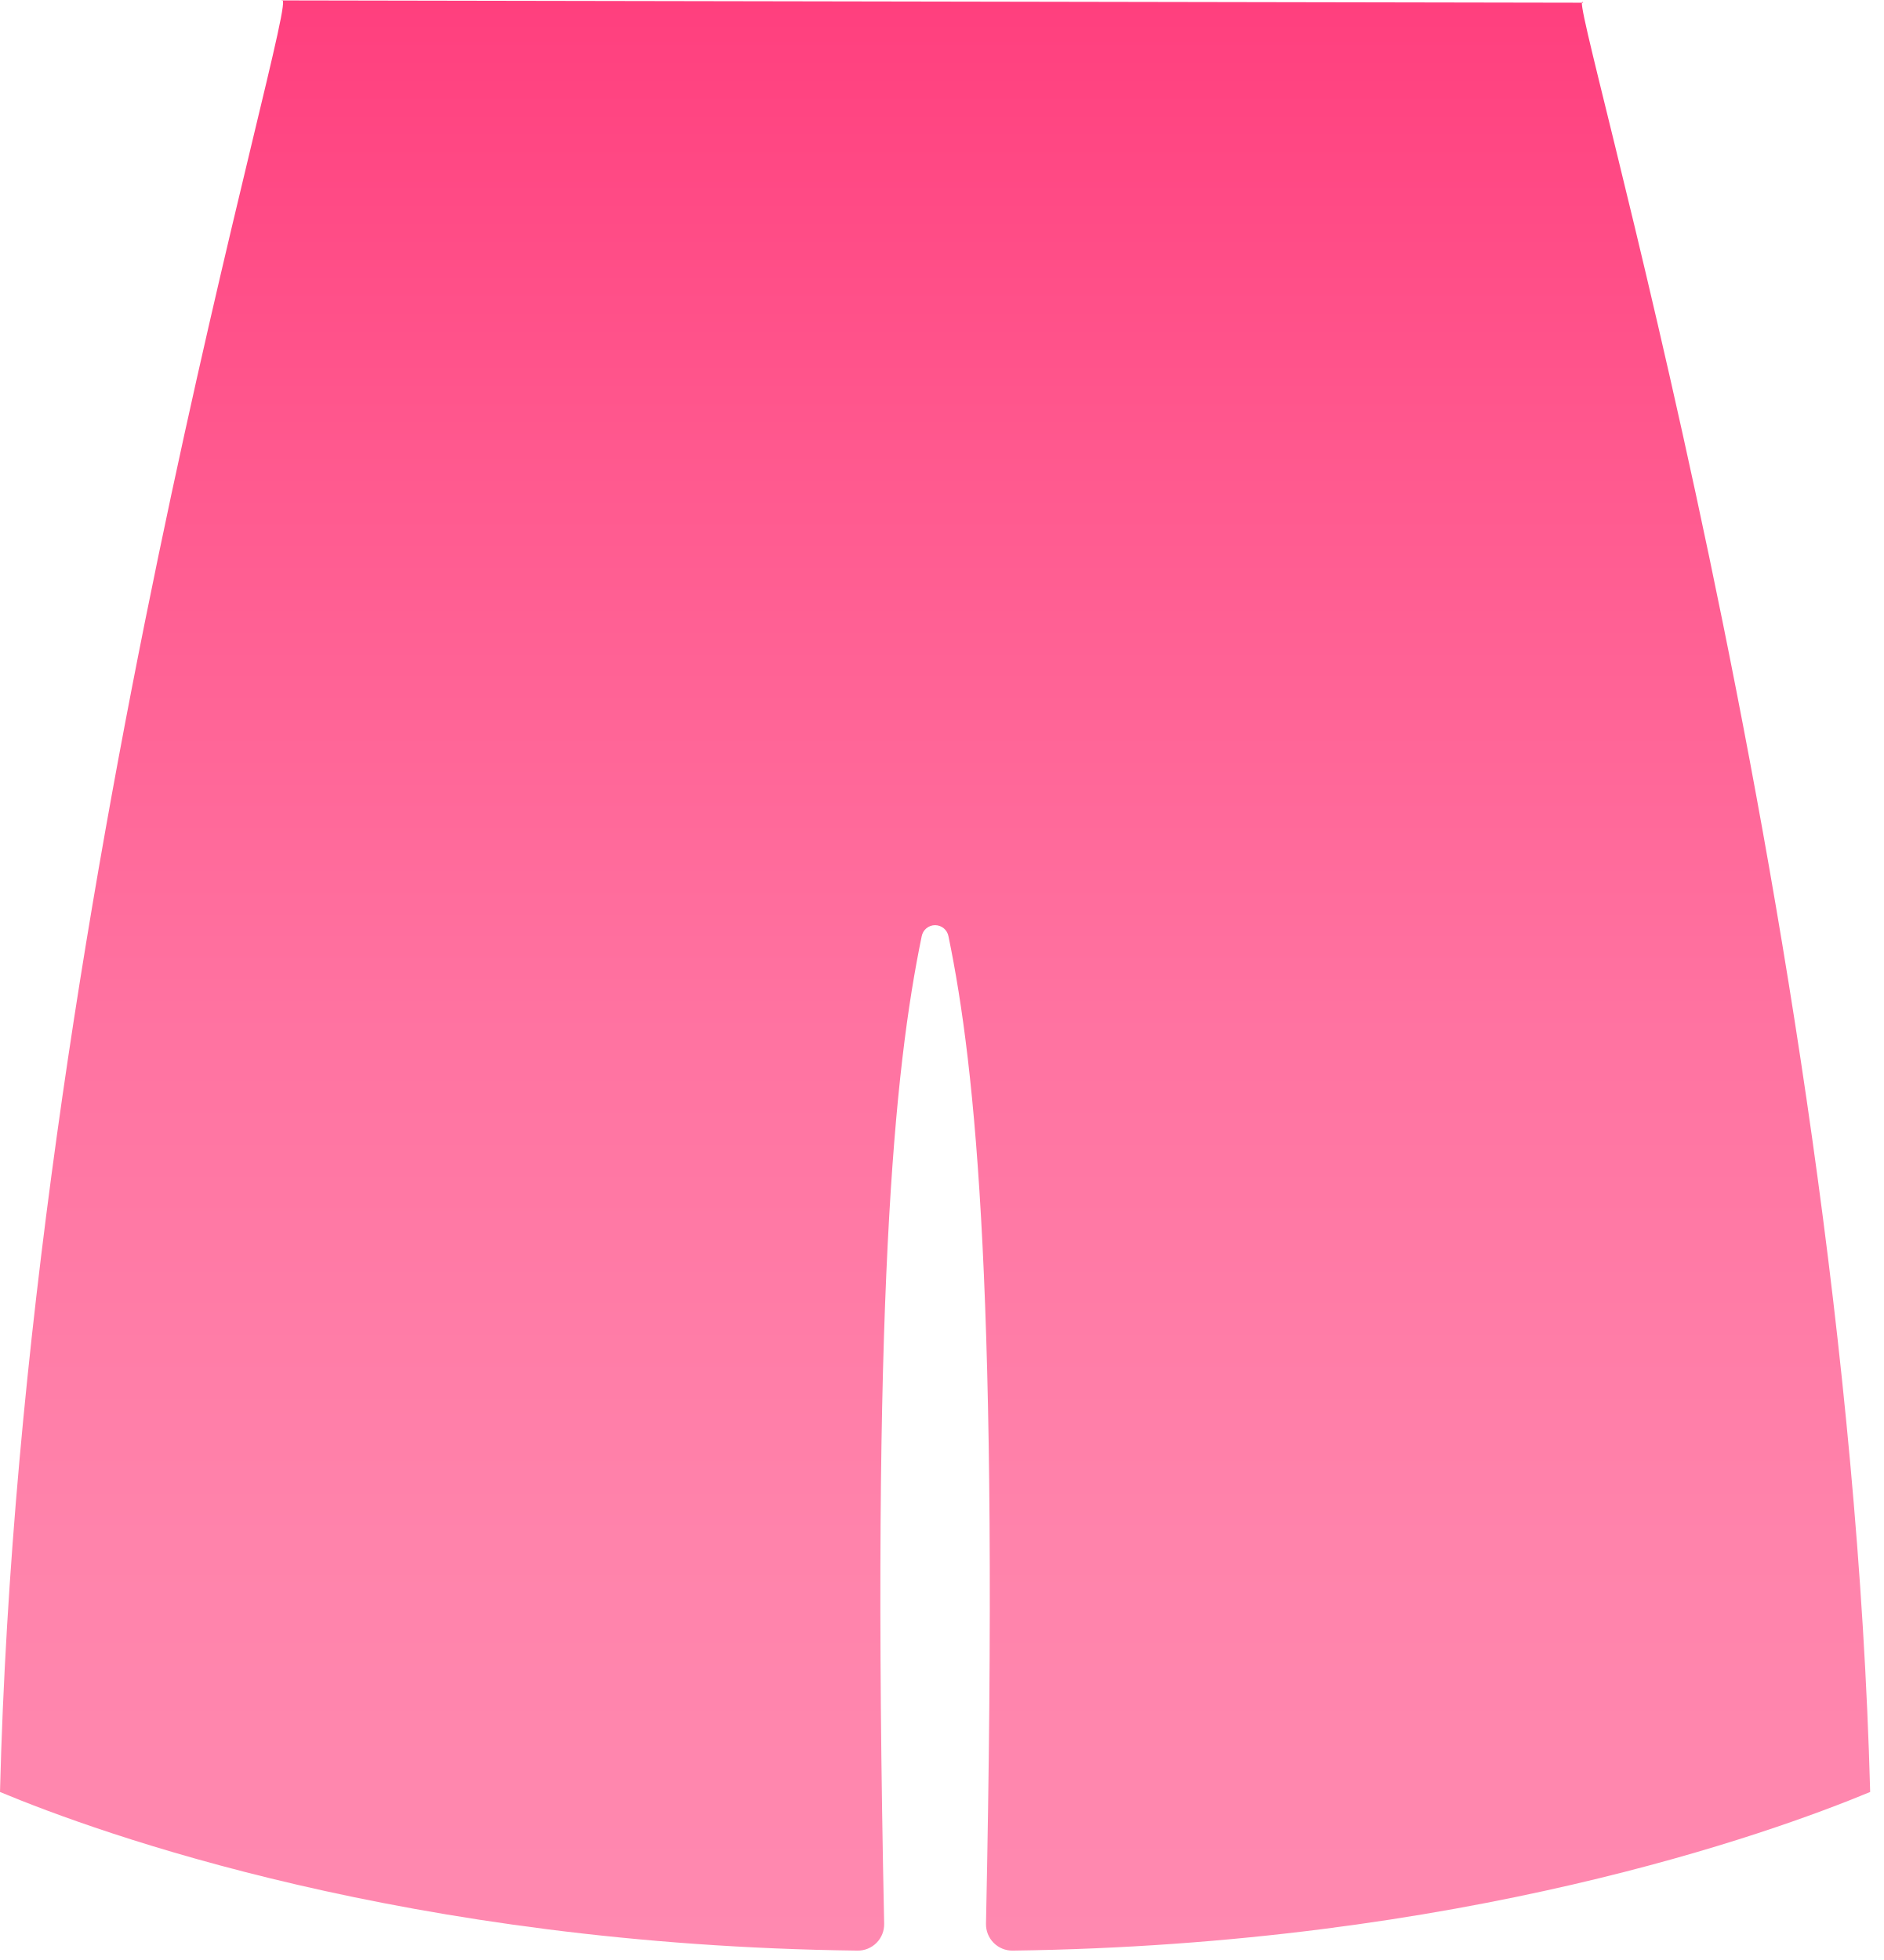
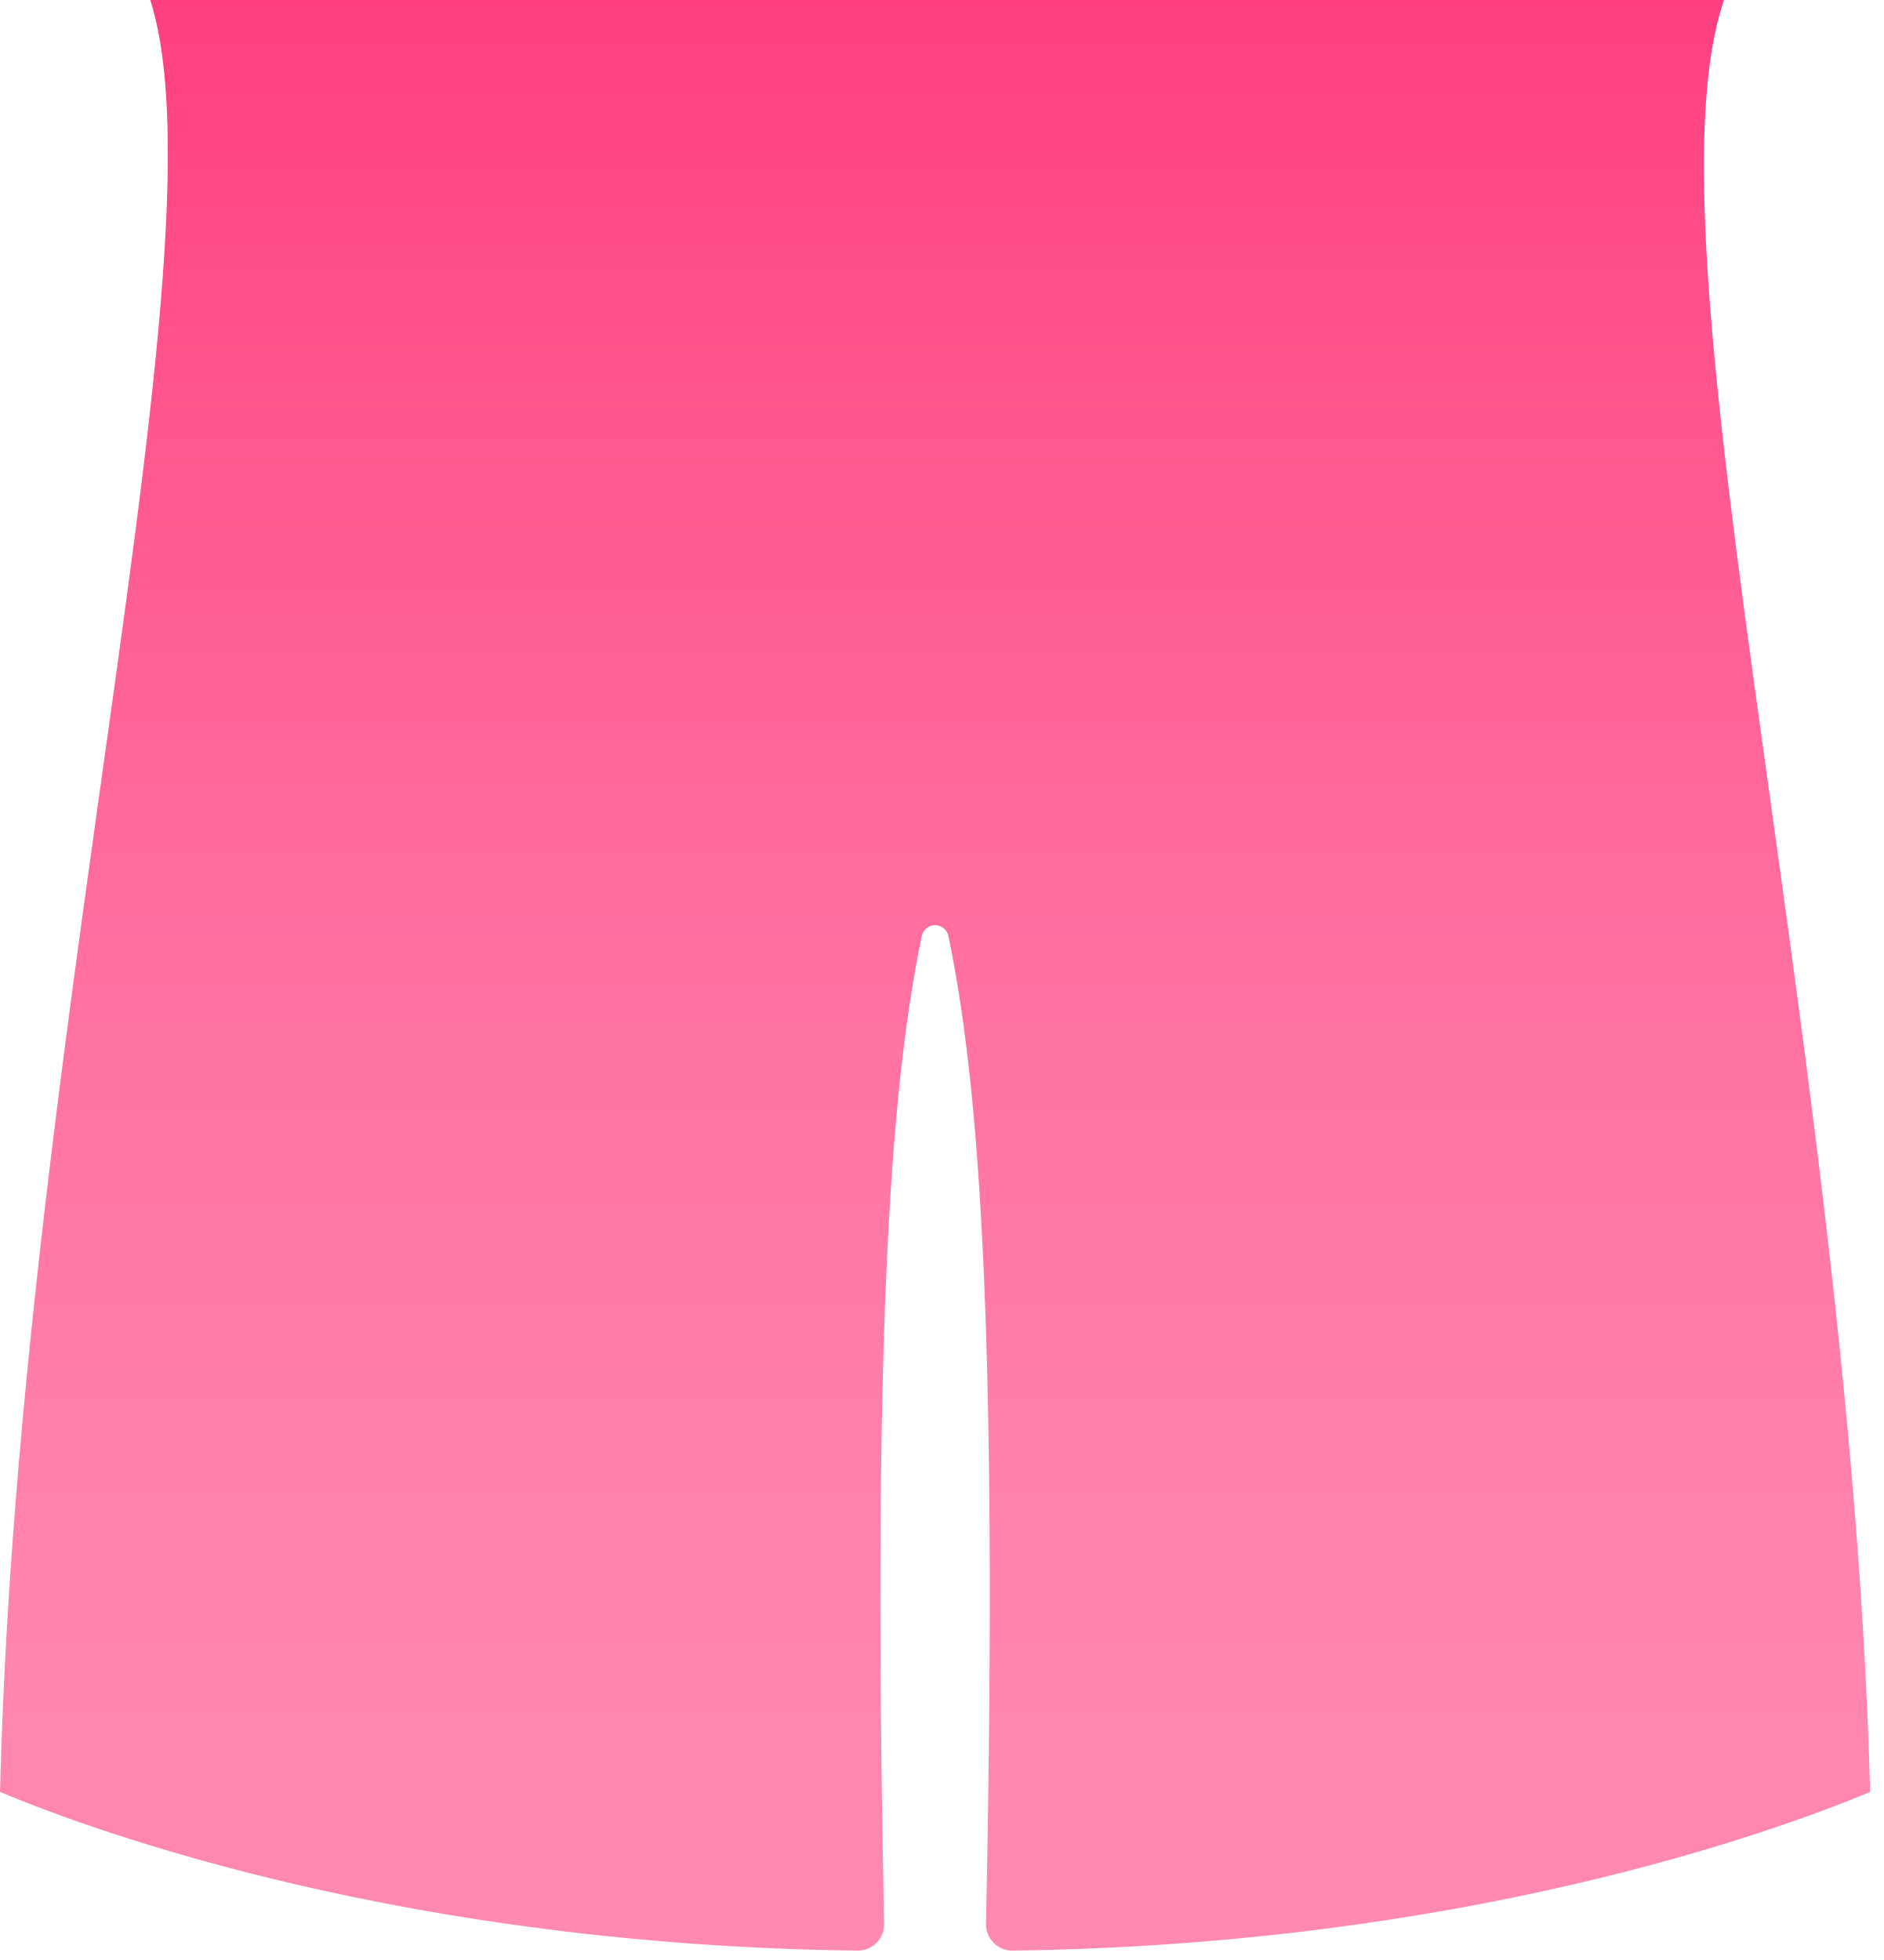
<svg xmlns="http://www.w3.org/2000/svg" width="123" height="128" viewBox="0 0 123 128" fill="none">
-   <path d="M103.39 0.177L18.39 0.027C19.99 -1.463 1.44 59.377 3.05176e-05 117.027C6.5 119.737 26.63 127.027 56 127.387C56.231 127.39 56.46 127.346 56.674 127.258C56.888 127.17 57.081 127.04 57.244 126.876C57.406 126.712 57.534 126.517 57.619 126.302C57.704 126.087 57.745 125.858 57.74 125.627C56.88 84.707 58.39 69.867 60.19 61.147C60.228 60.943 60.336 60.758 60.496 60.625C60.656 60.492 60.857 60.419 61.065 60.419C61.273 60.419 61.474 60.492 61.634 60.625C61.794 60.758 61.902 60.943 61.94 61.147C63.74 69.867 65.25 84.707 64.39 125.627C64.385 125.858 64.426 126.087 64.511 126.302C64.596 126.517 64.724 126.712 64.886 126.876C65.049 127.04 65.243 127.17 65.456 127.258C65.67 127.346 65.899 127.39 66.13 127.387C95.47 126.997 115.6 119.737 122.13 117.027C120.6 59.827 101.87 -1.943 103.39 0.177Z" fill="url(#paint0_linear_127_323)" />
+   <path d="M117.39 -5.0L5.39 -5.0C19.99 -1.463 1.44 59.377 3.05176e-05 117.027C6.5 119.737 26.63 127.027 56 127.387C56.231 127.39 56.46 127.346 56.674 127.258C56.888 127.17 57.081 127.04 57.244 126.876C57.406 126.712 57.534 126.517 57.619 126.302C57.704 126.087 57.745 125.858 57.74 125.627C56.88 84.707 58.39 69.867 60.19 61.147C60.228 60.943 60.336 60.758 60.496 60.625C60.656 60.492 60.857 60.419 61.065 60.419C61.273 60.419 61.474 60.492 61.634 60.625C61.794 60.758 61.902 60.943 61.94 61.147C63.74 69.867 65.25 84.707 64.39 125.627C64.385 125.858 64.426 126.087 64.511 126.302C64.596 126.517 64.724 126.712 64.886 126.876C65.049 127.04 65.243 127.17 65.456 127.258C65.67 127.346 65.899 127.39 66.13 127.387C95.47 126.997 115.6 119.737 122.13 117.027C120.6 59.827 101.87 -1.943 117.39 -5.0Z" fill="url(#paint0_linear_127_323)" />
  <defs>
    <linearGradient id="paint0_linear_127_323" x1="61.04" y1="127.387" x2="61.04" y2="-0.003" gradientUnits="userSpaceOnUse">
      <stop stop-color="#FF89B0" />
      <stop offset="0.21" stop-color="#FF83AB" />
      <stop offset="0.47" stop-color="#FF73A1" />
      <stop offset="0.77" stop-color="#FF588E" />
      <stop offset="1" stop-color="#FF3F7E" />
    </linearGradient>
  </defs>
</svg>
